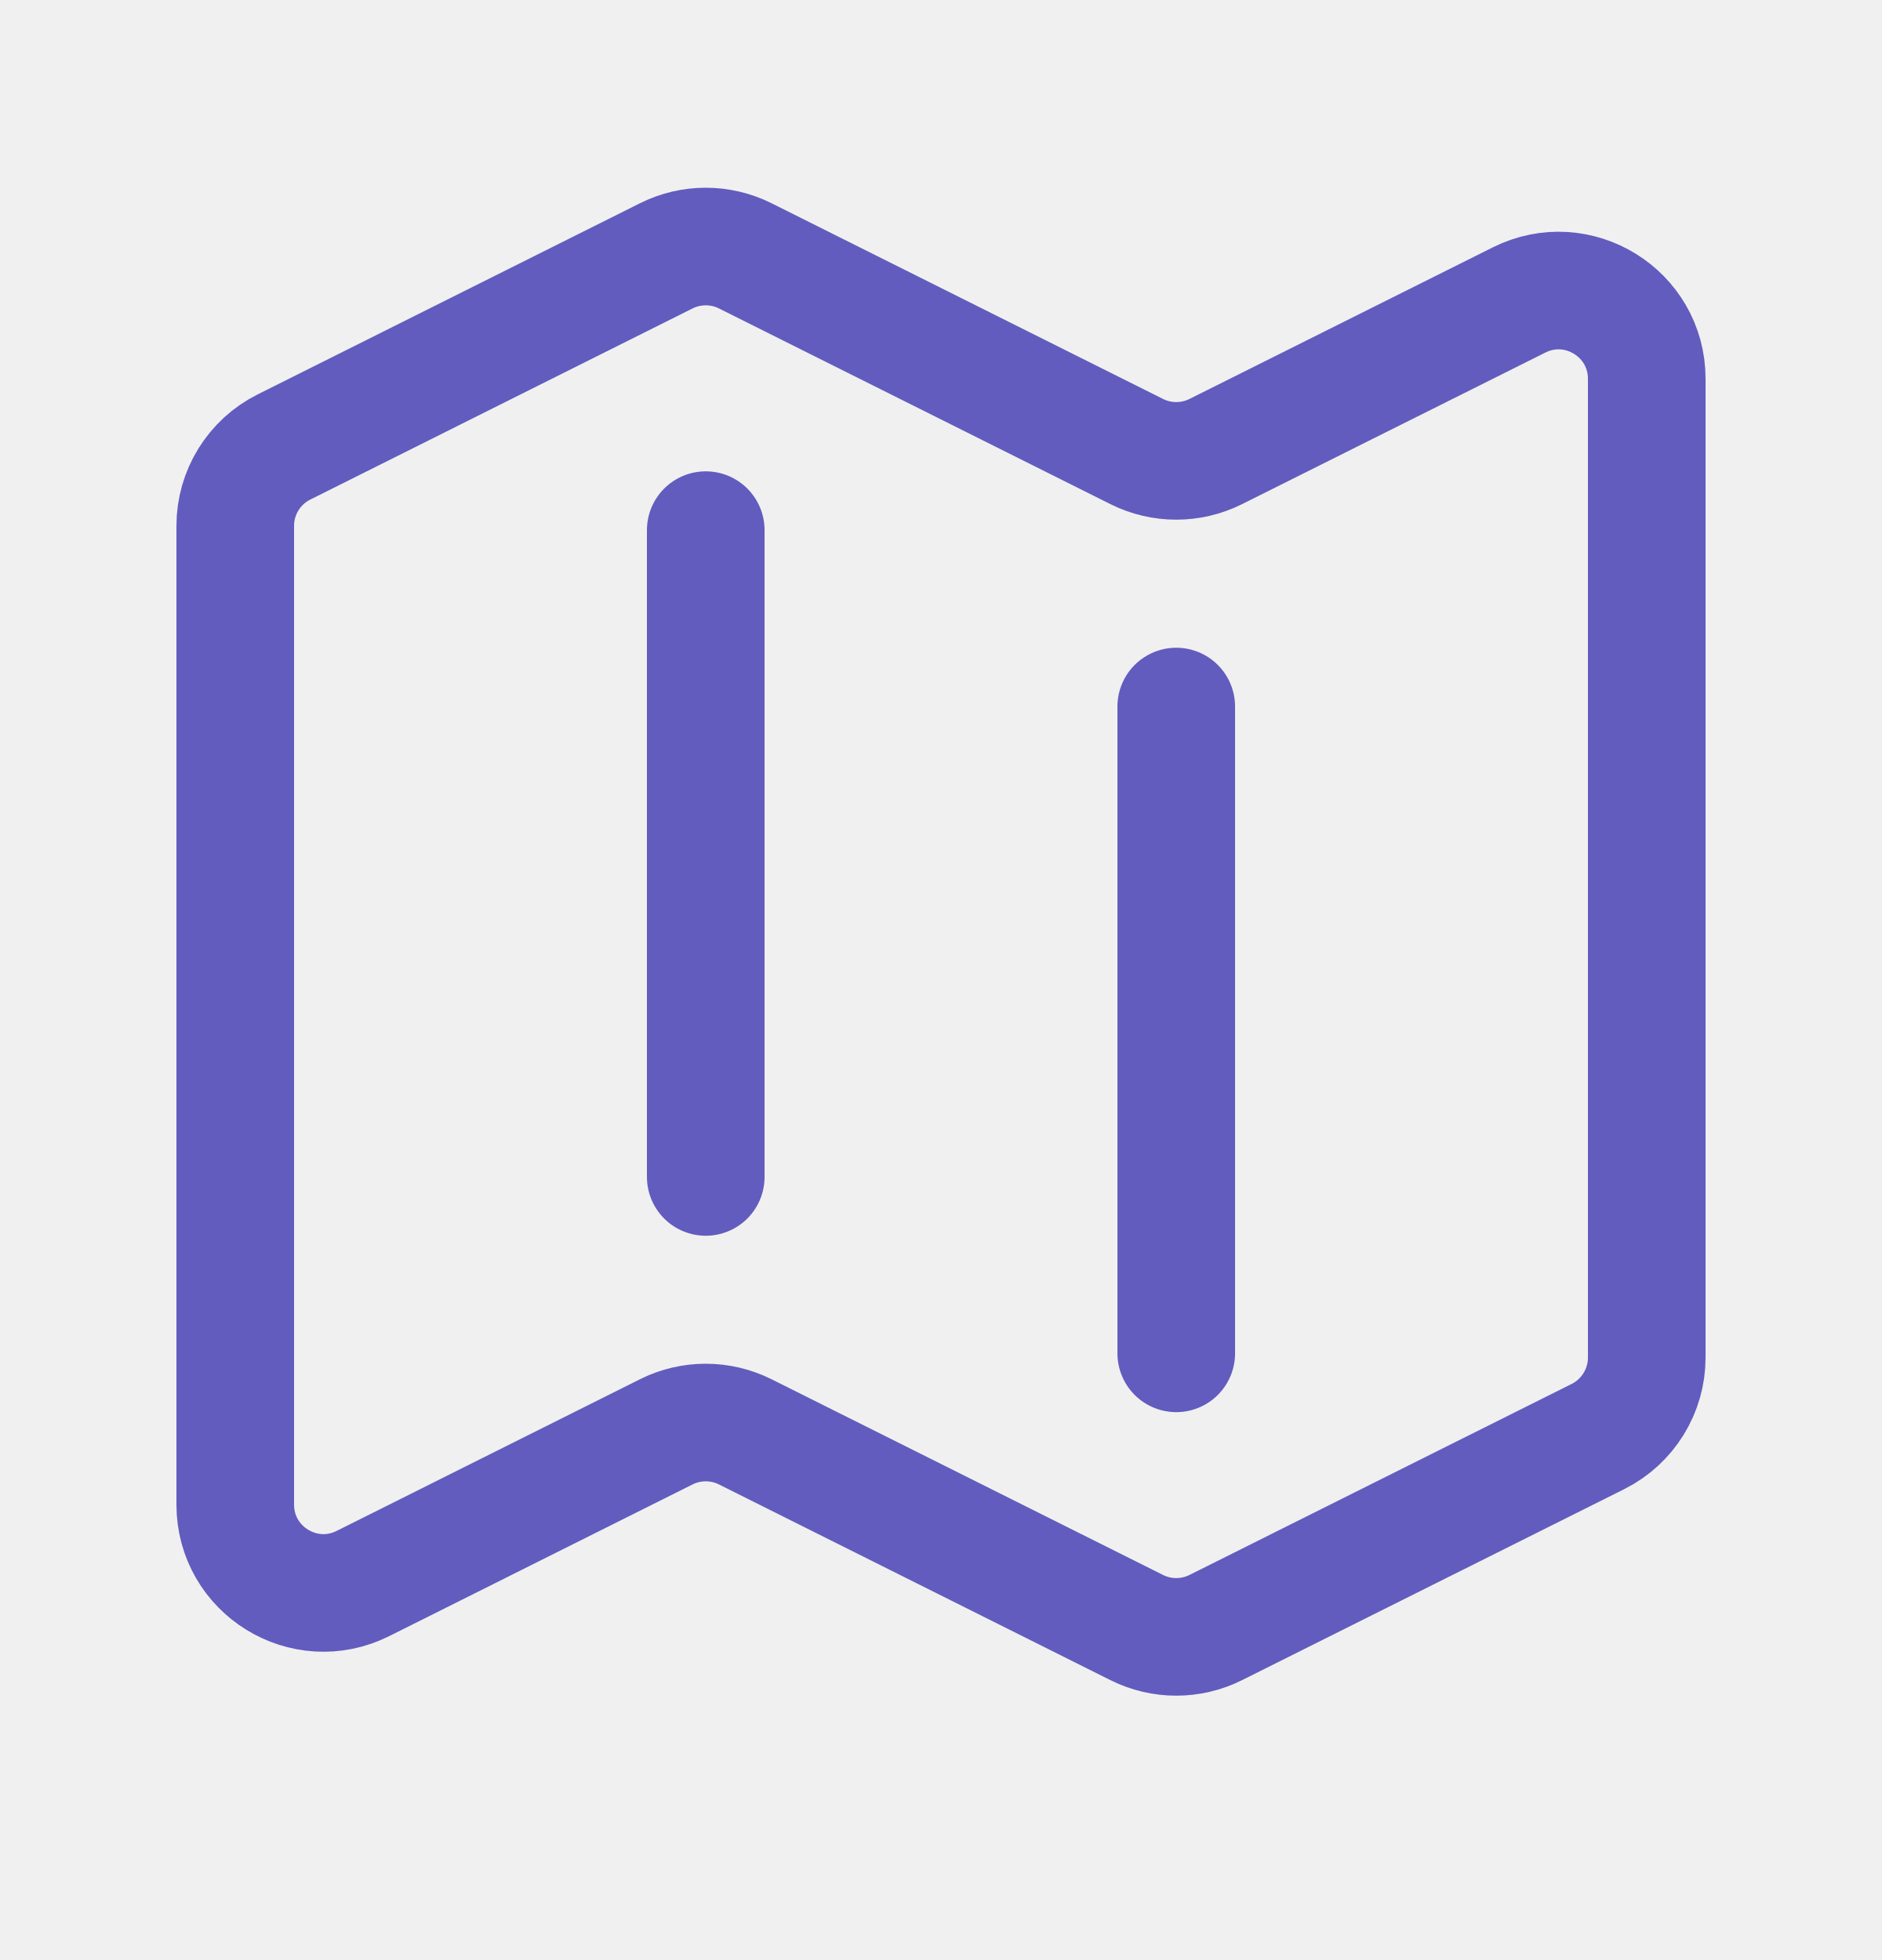
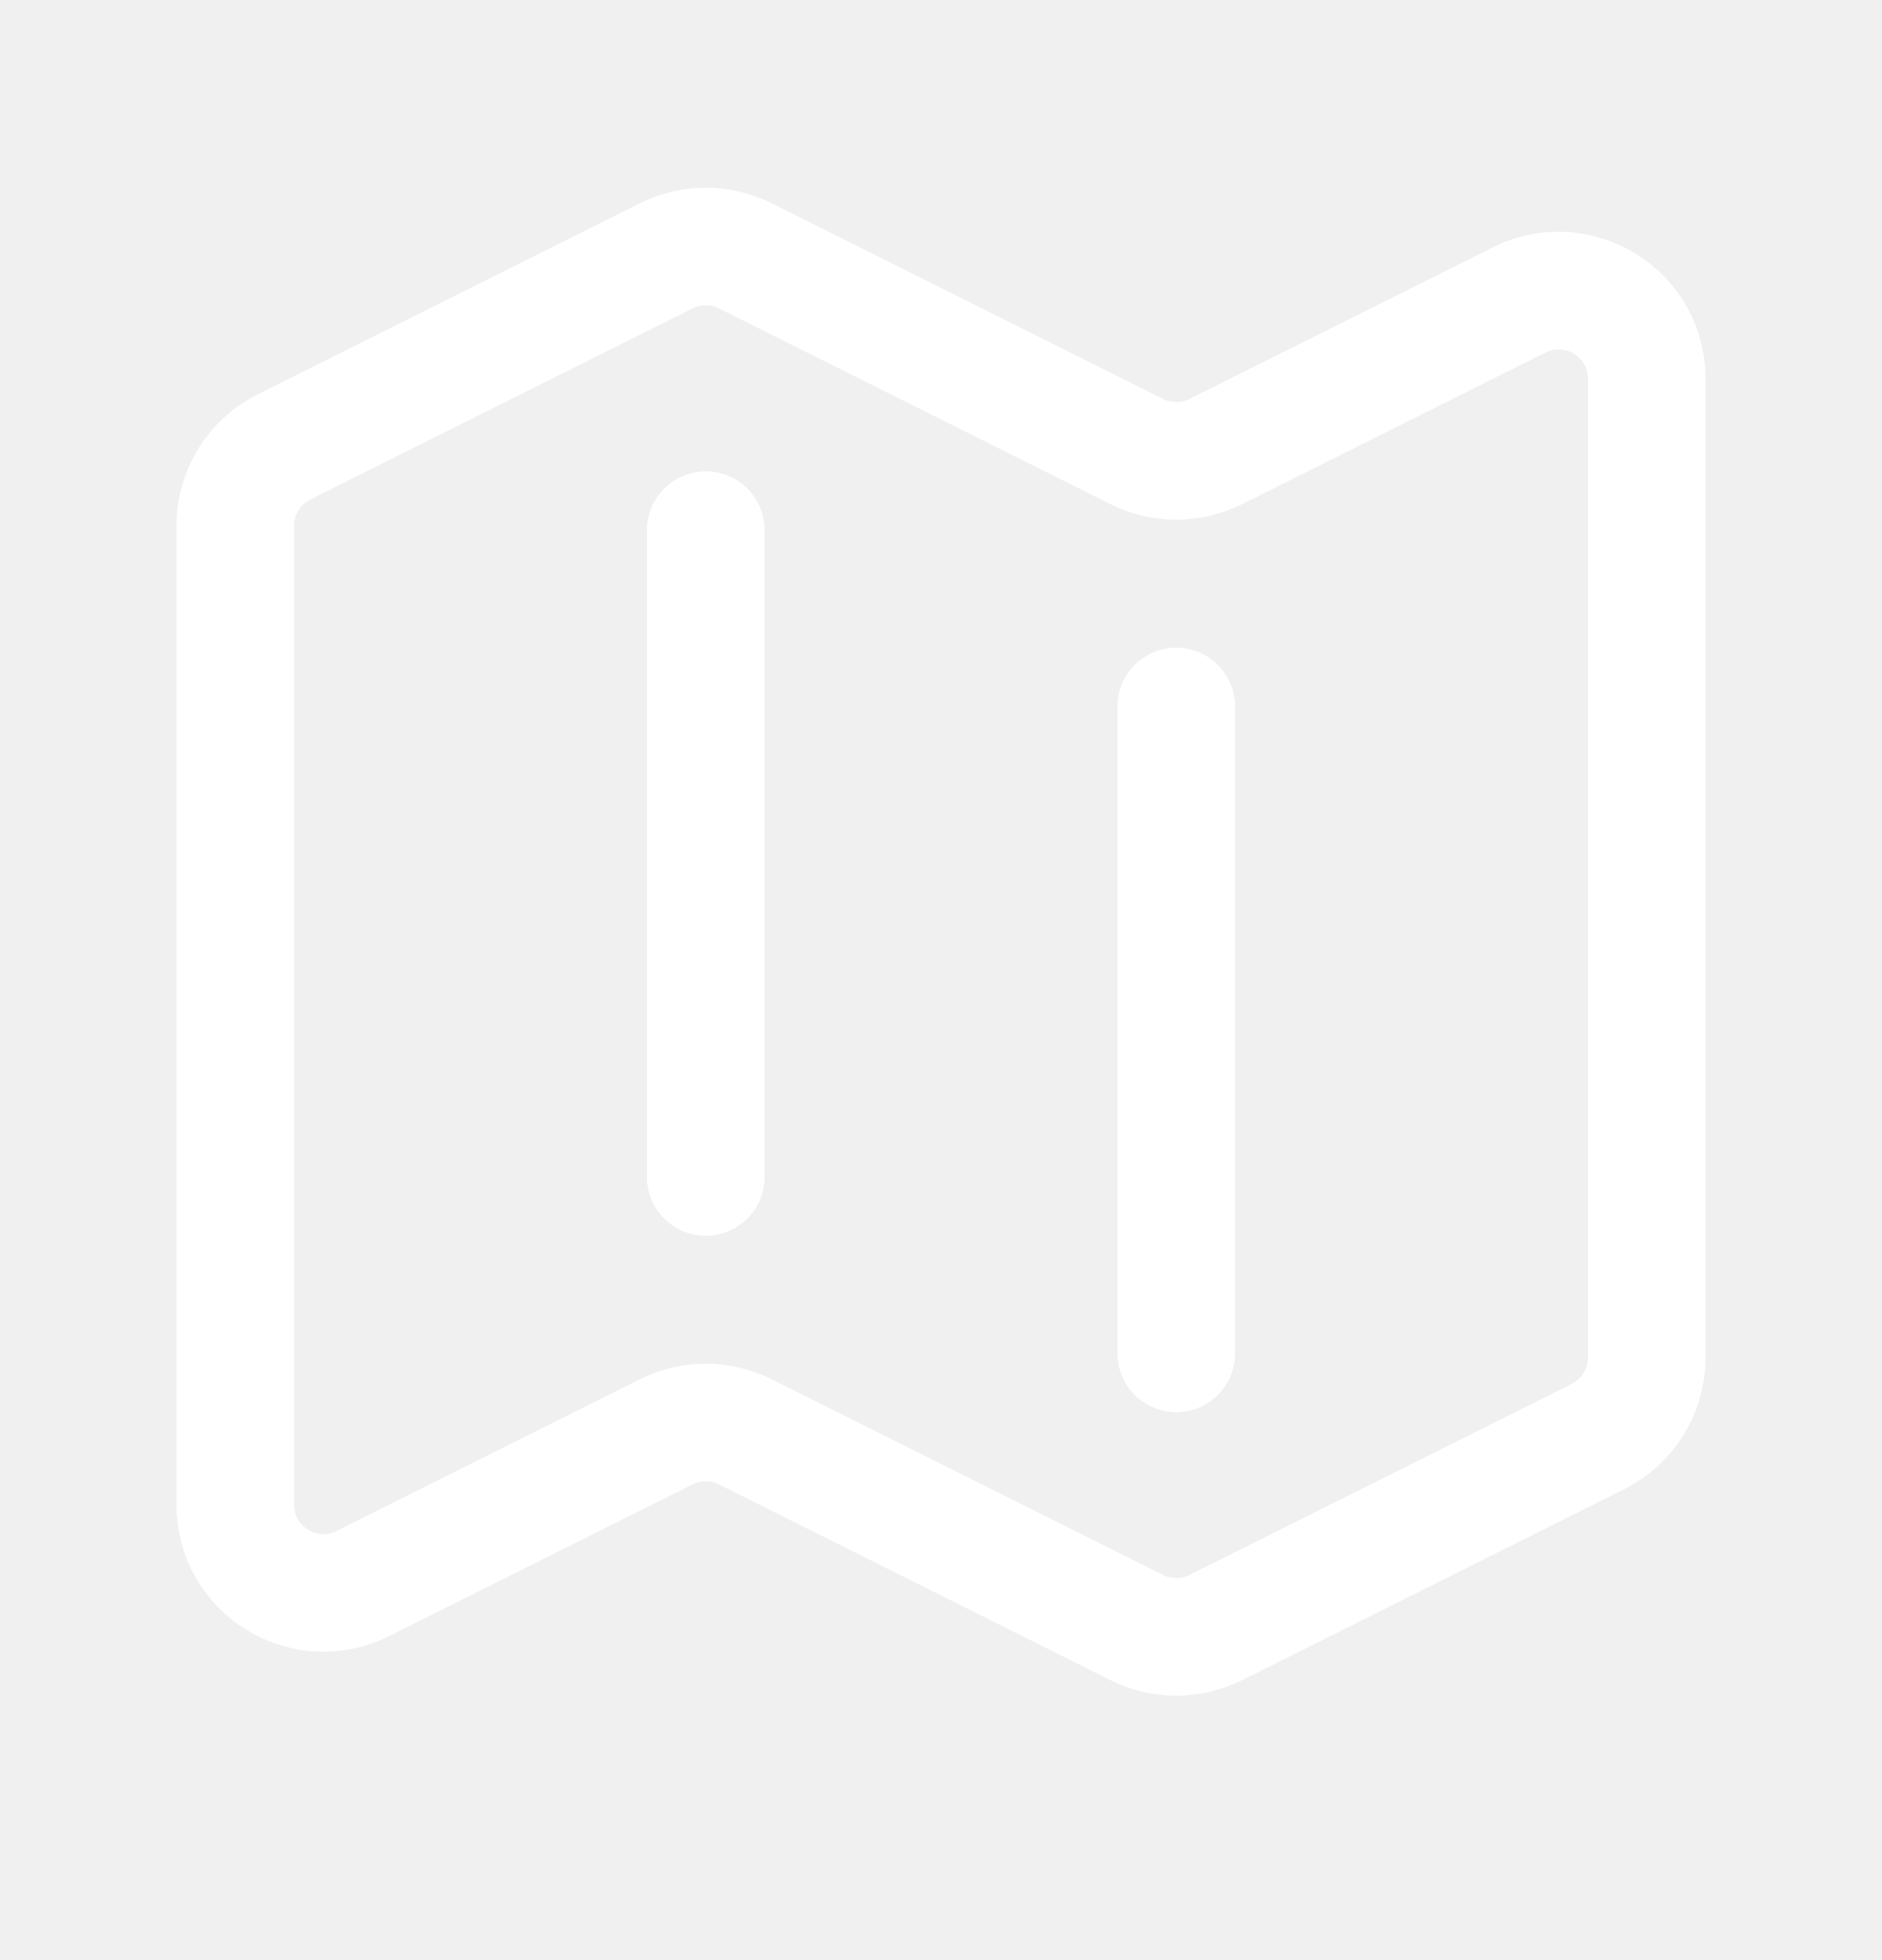
<svg xmlns="http://www.w3.org/2000/svg" width="24" height="25" viewBox="0 0 24 25" fill="none">
-   <path d="M9 6.762V15.012M15 9.012V17.262M15.503 20.76L20.378 18.323C20.759 18.132 21 17.742 21 17.316V4.832C21 3.996 20.12 3.452 19.372 3.826L15.503 5.76C15.186 5.918 14.814 5.918 14.497 5.76L9.503 3.263C9.186 3.105 8.814 3.105 8.497 3.263L3.622 5.701C3.241 5.891 3 6.281 3 6.707V19.191C3 20.028 3.88 20.572 4.628 20.198L8.497 18.263C8.814 18.105 9.186 18.105 9.503 18.263L14.497 20.76C14.814 20.918 15.186 20.918 15.503 20.76Z" stroke="#625CBF" stroke-width="1.5" stroke-linecap="round" stroke-linejoin="round" />
+   <path d="M9 6.762V15.012M15 9.012V17.262M15.503 20.76L20.378 18.323C20.759 18.132 21 17.742 21 17.316V4.832C21 3.996 20.12 3.452 19.372 3.826L15.503 5.76C15.186 5.918 14.814 5.918 14.497 5.76L9.503 3.263C9.186 3.105 8.814 3.105 8.497 3.263L3.622 5.701C3.241 5.891 3 6.281 3 6.707V19.191C3 20.028 3.88 20.572 4.628 20.198L8.497 18.263C8.814 18.105 9.186 18.105 9.503 18.263L14.497 20.76C14.814 20.918 15.186 20.918 15.503 20.76Z" stroke="#FFFFFF" stroke-width="1.5" stroke-linecap="round" stroke-linejoin="round" />
</svg>
